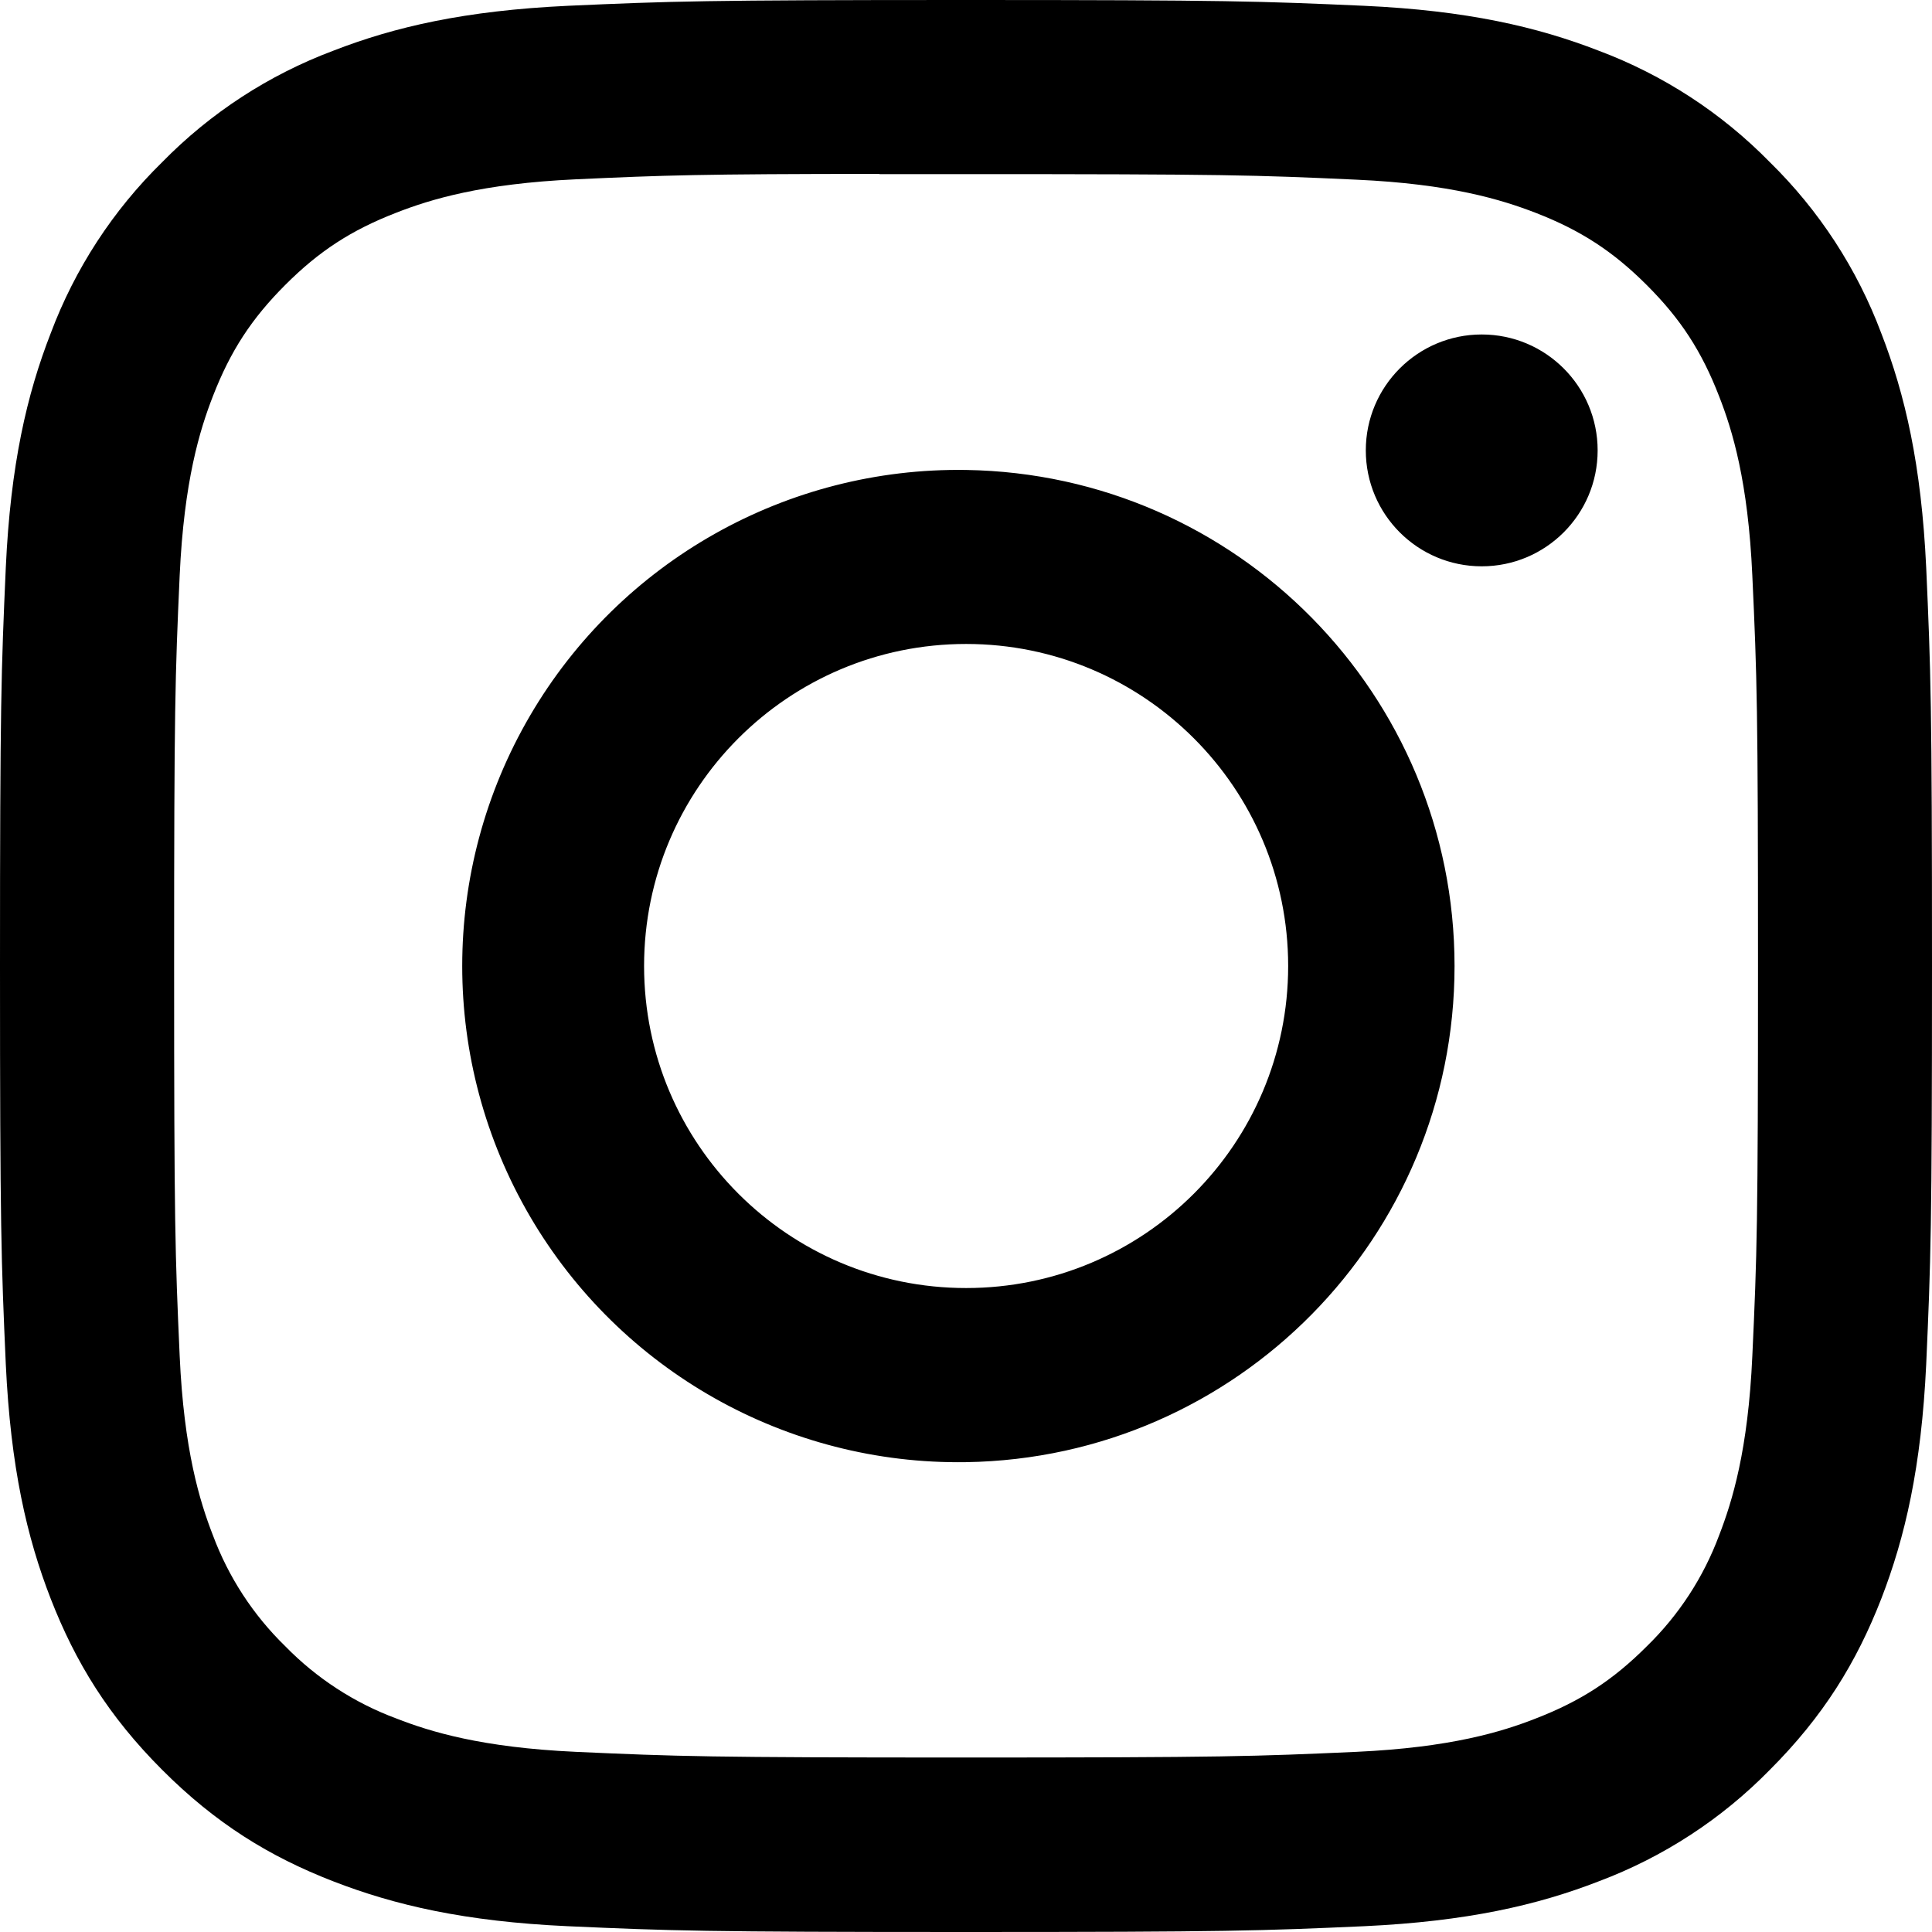
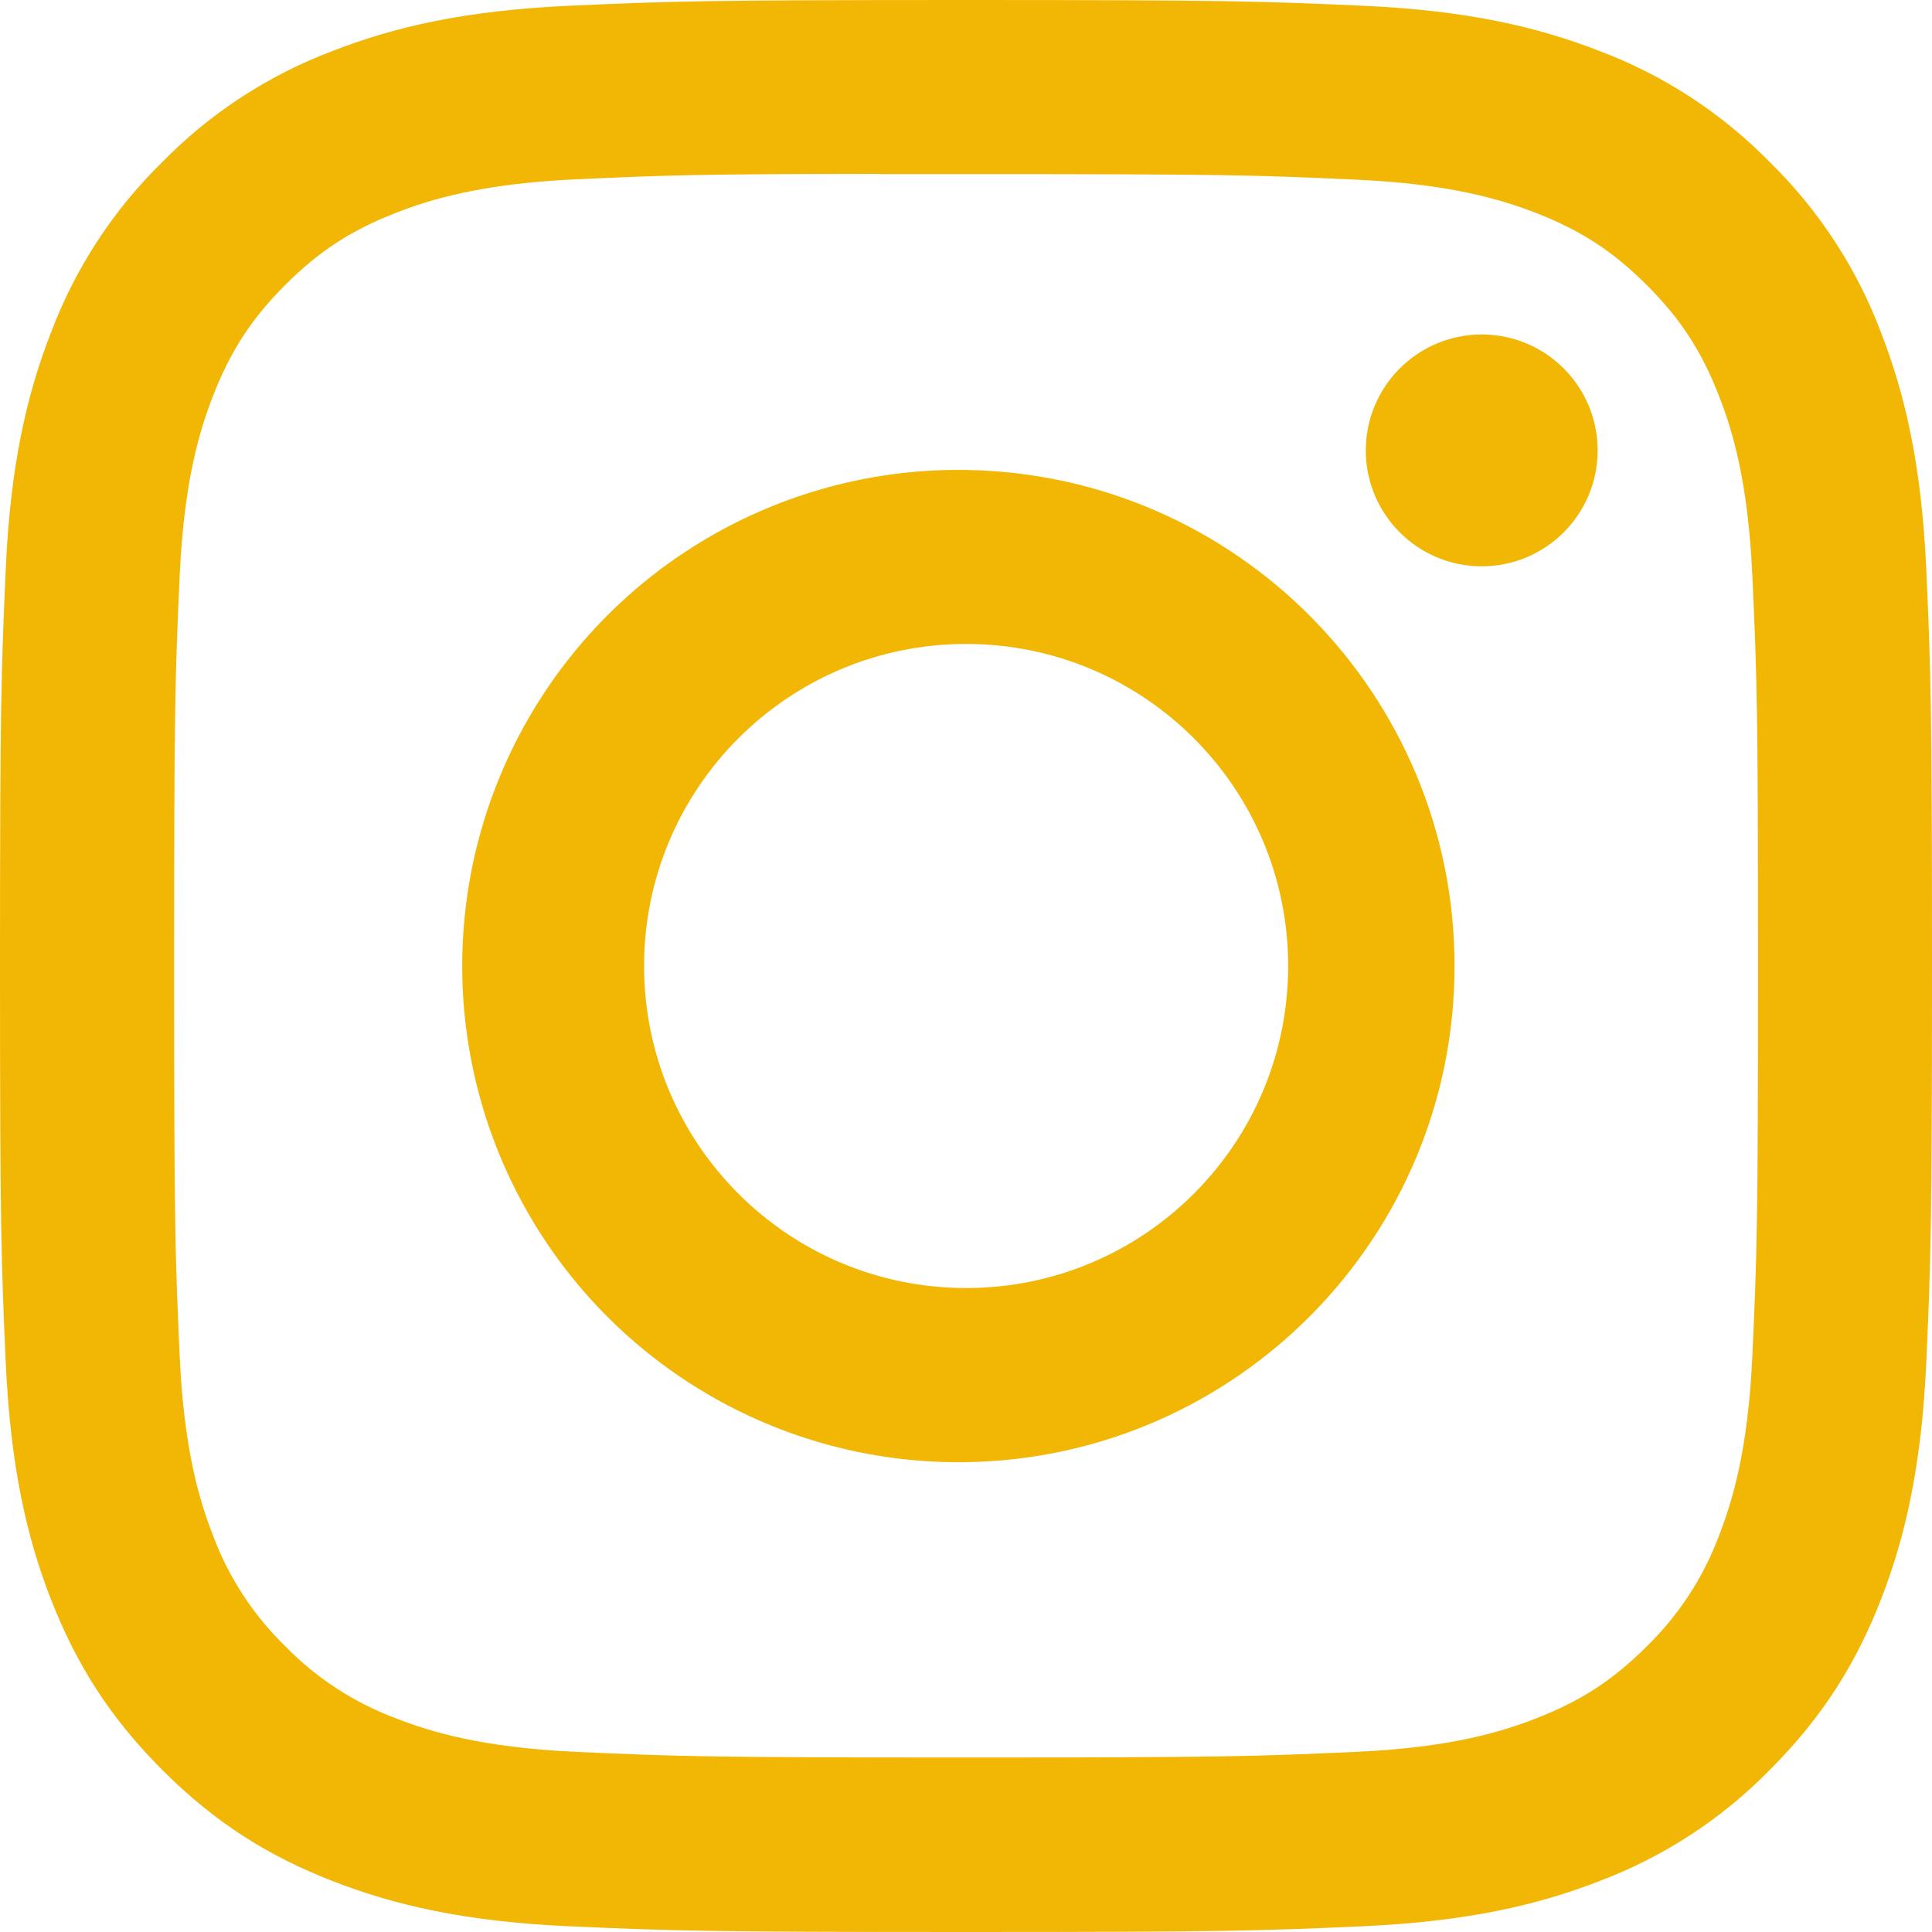
- <svg xmlns="http://www.w3.org/2000/svg" width="16" height="16" fill="currentColor" class="bi bi-instagram" viewBox="0 0 16 16">
+ <svg xmlns="http://www.w3.org/2000/svg" width="16" height="16" fill="#F2B705" class="bi bi-instagram" viewBox="0 0 16 16">
  <path d="M8 0C5.829 0 5.556.01 4.703.048 3.85.088 3.269.222 2.76.42a3.9 3.9 0 0 0-1.417.923A3.9 3.9 0 0 0 .42 2.76C.222 3.268.087 3.85.048 4.7.01 5.555 0 5.827 0 8.001c0 2.172.01 2.444.048 3.297.04.852.174 1.433.372 1.942.205.526.478.972.923 1.417.444.445.89.719 1.416.923.51.198 1.09.333 1.942.372C5.555 15.99 5.827 16 8 16s2.444-.01 3.298-.048c.851-.04 1.434-.174 1.943-.372a3.9 3.9 0 0 0 1.416-.923c.445-.445.718-.891.923-1.417.197-.509.332-1.09.372-1.942C15.99 10.445 16 10.173 16 8s-.01-2.445-.048-3.299c-.04-.851-.175-1.433-.372-1.941a3.9 3.9 0 0 0-.923-1.417A3.9 3.9 0 0 0 13.24.42c-.51-.198-1.092-.333-1.943-.372C10.443.01 10.172 0 7.998 0zm-.717 1.442h.718c2.136 0 2.389.007 3.232.046.78.035 1.204.166 1.486.275.373.145.64.319.92.599s.453.546.598.92c.11.281.24.705.275 1.485.039.843.047 1.096.047 3.231s-.008 2.389-.047 3.232c-.035.78-.166 1.203-.275 1.485a2.5 2.5 0 0 1-.599.919c-.28.28-.546.453-.92.598-.28.11-.704.24-1.485.276-.843.038-1.096.047-3.232.047s-2.39-.009-3.233-.047c-.78-.036-1.203-.166-1.485-.276a2.5 2.5 0 0 1-.92-.598 2.5 2.5 0 0 1-.6-.92c-.109-.281-.24-.705-.275-1.485-.038-.843-.046-1.096-.046-3.233s.008-2.388.046-3.231c.036-.78.166-1.204.276-1.486.145-.373.319-.64.599-.92s.546-.453.92-.598c.282-.11.705-.24 1.485-.276.738-.034 1.024-.044 2.515-.045zm4.988 1.328a.96.96 0 1 0 0 1.92.96.96 0 0 0 0-1.92m-4.27 1.122a4.109 4.109 0 1 0 0 8.217 4.109 4.109 0 0 0 0-8.217m0 1.441a2.667 2.667 0 1 1 0 5.334 2.667 2.667 0 0 1 0-5.334" />
</svg>
